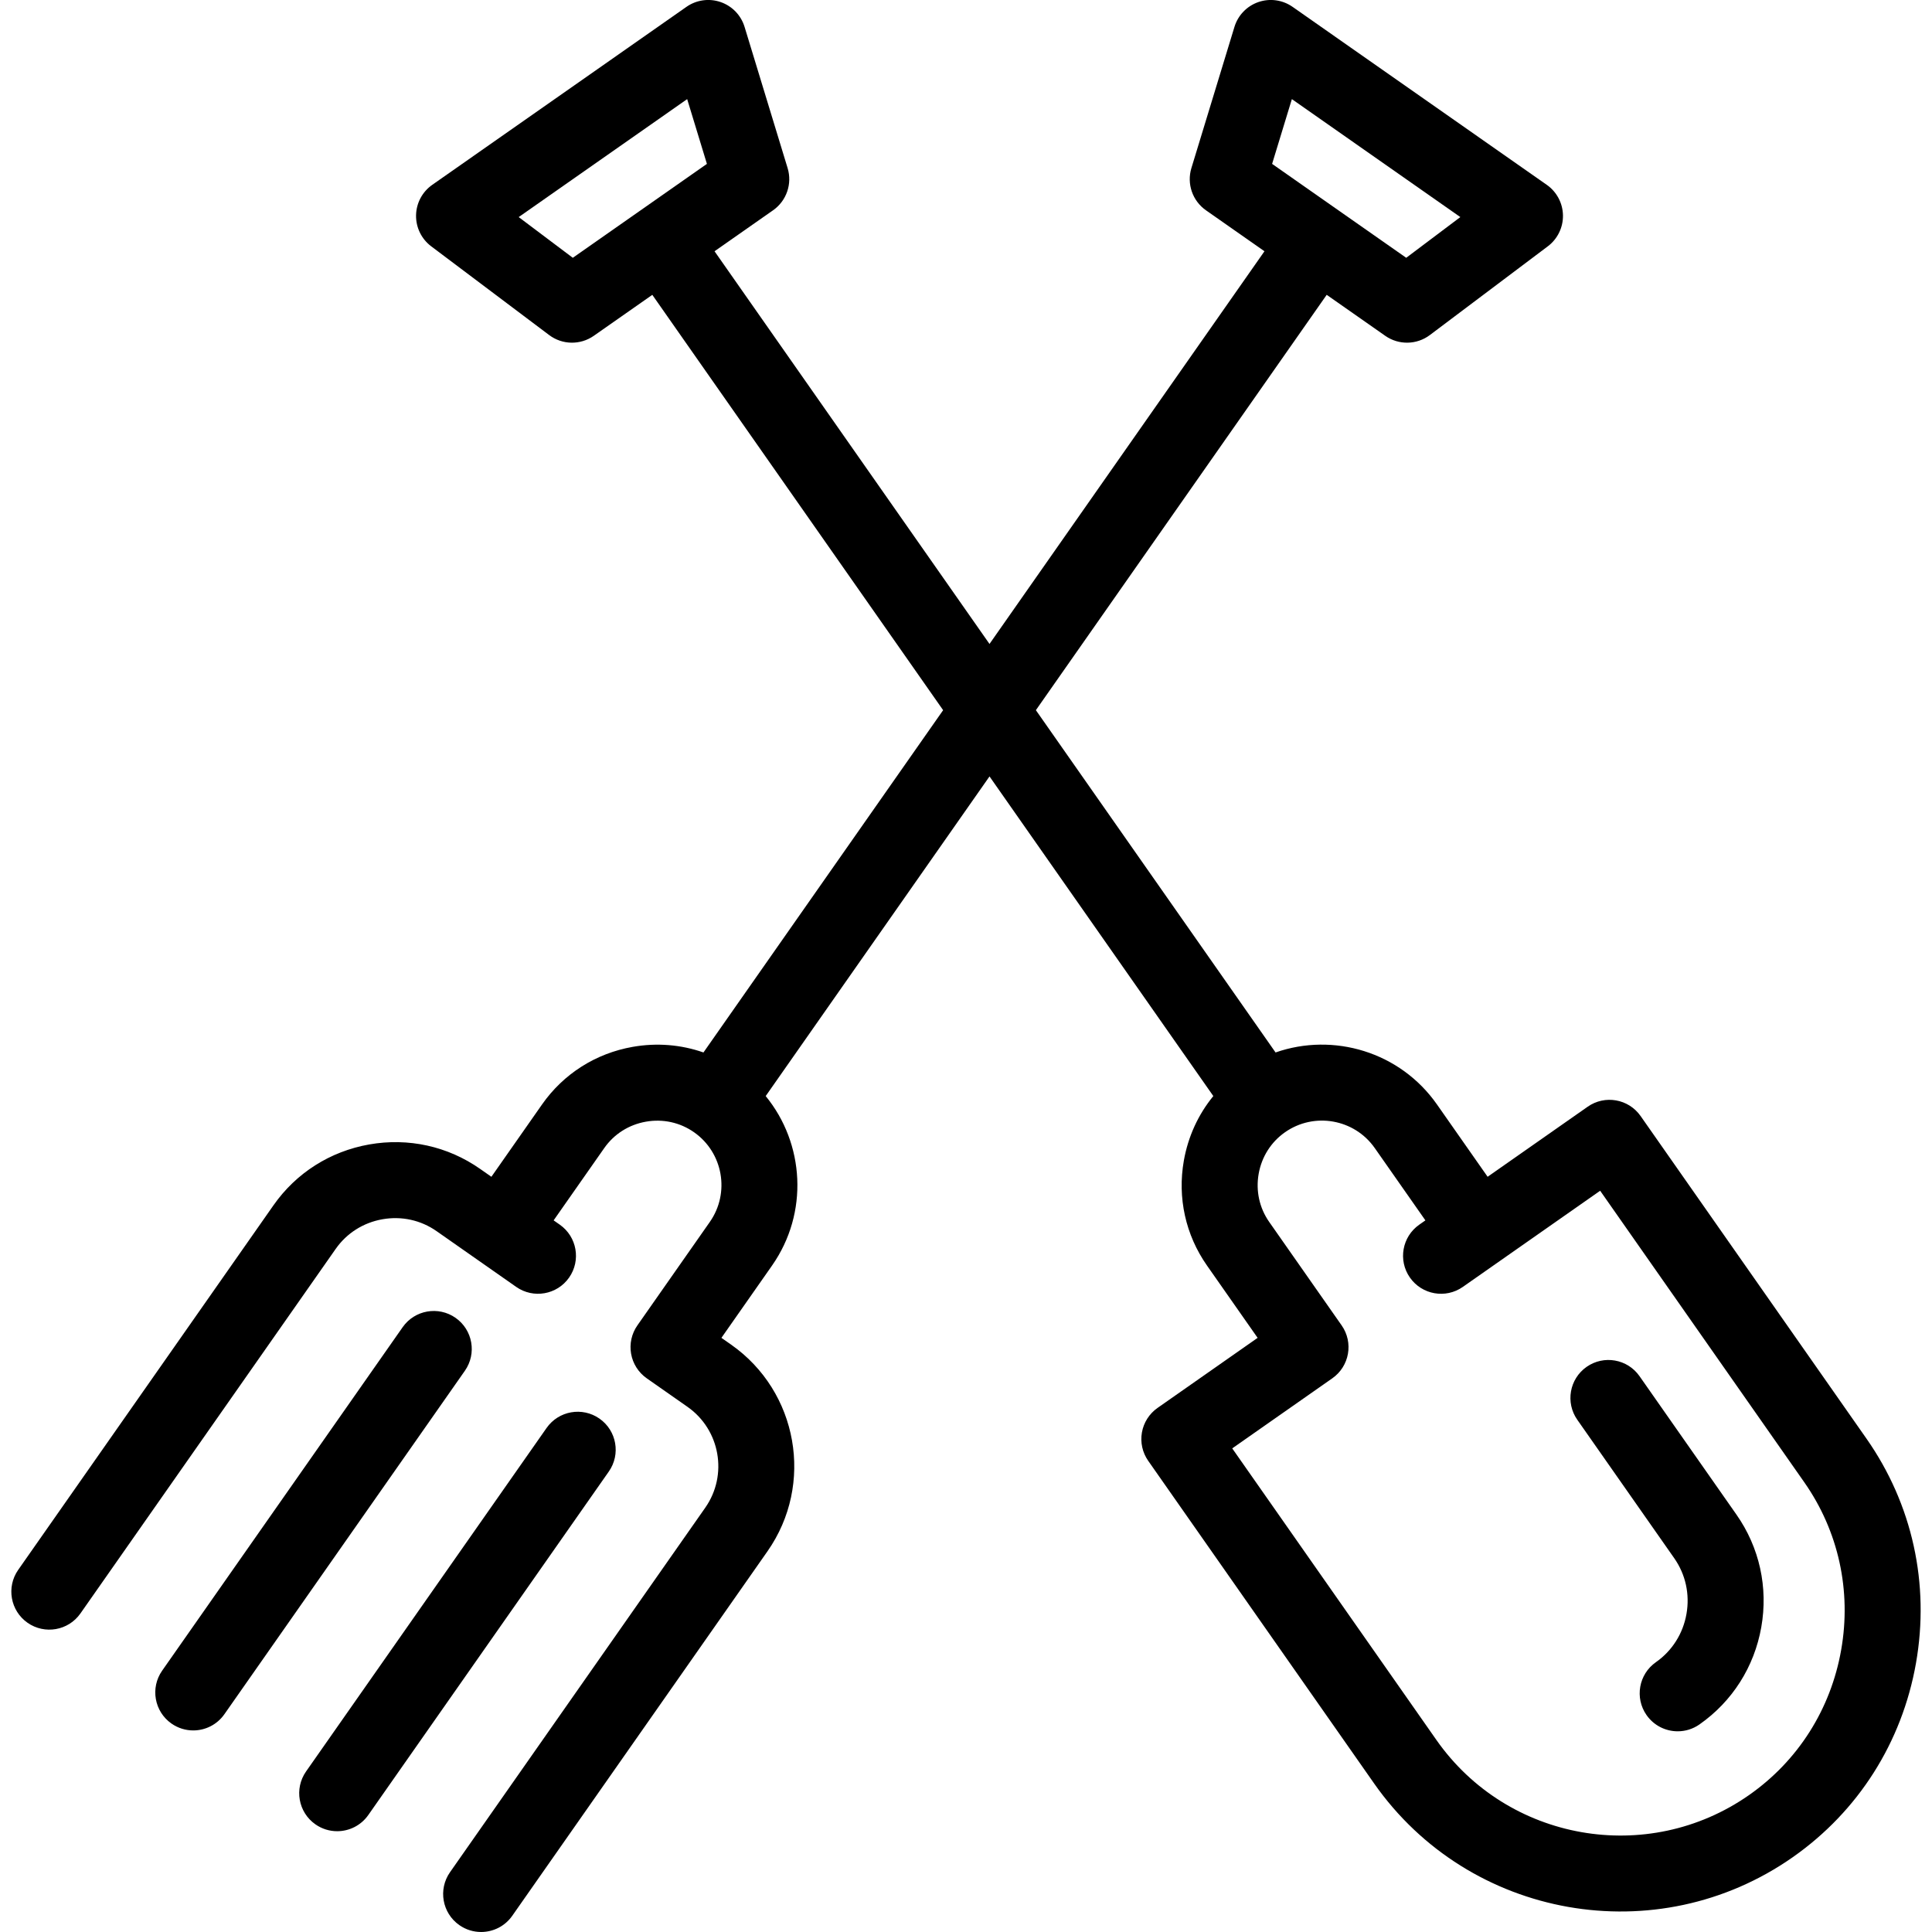
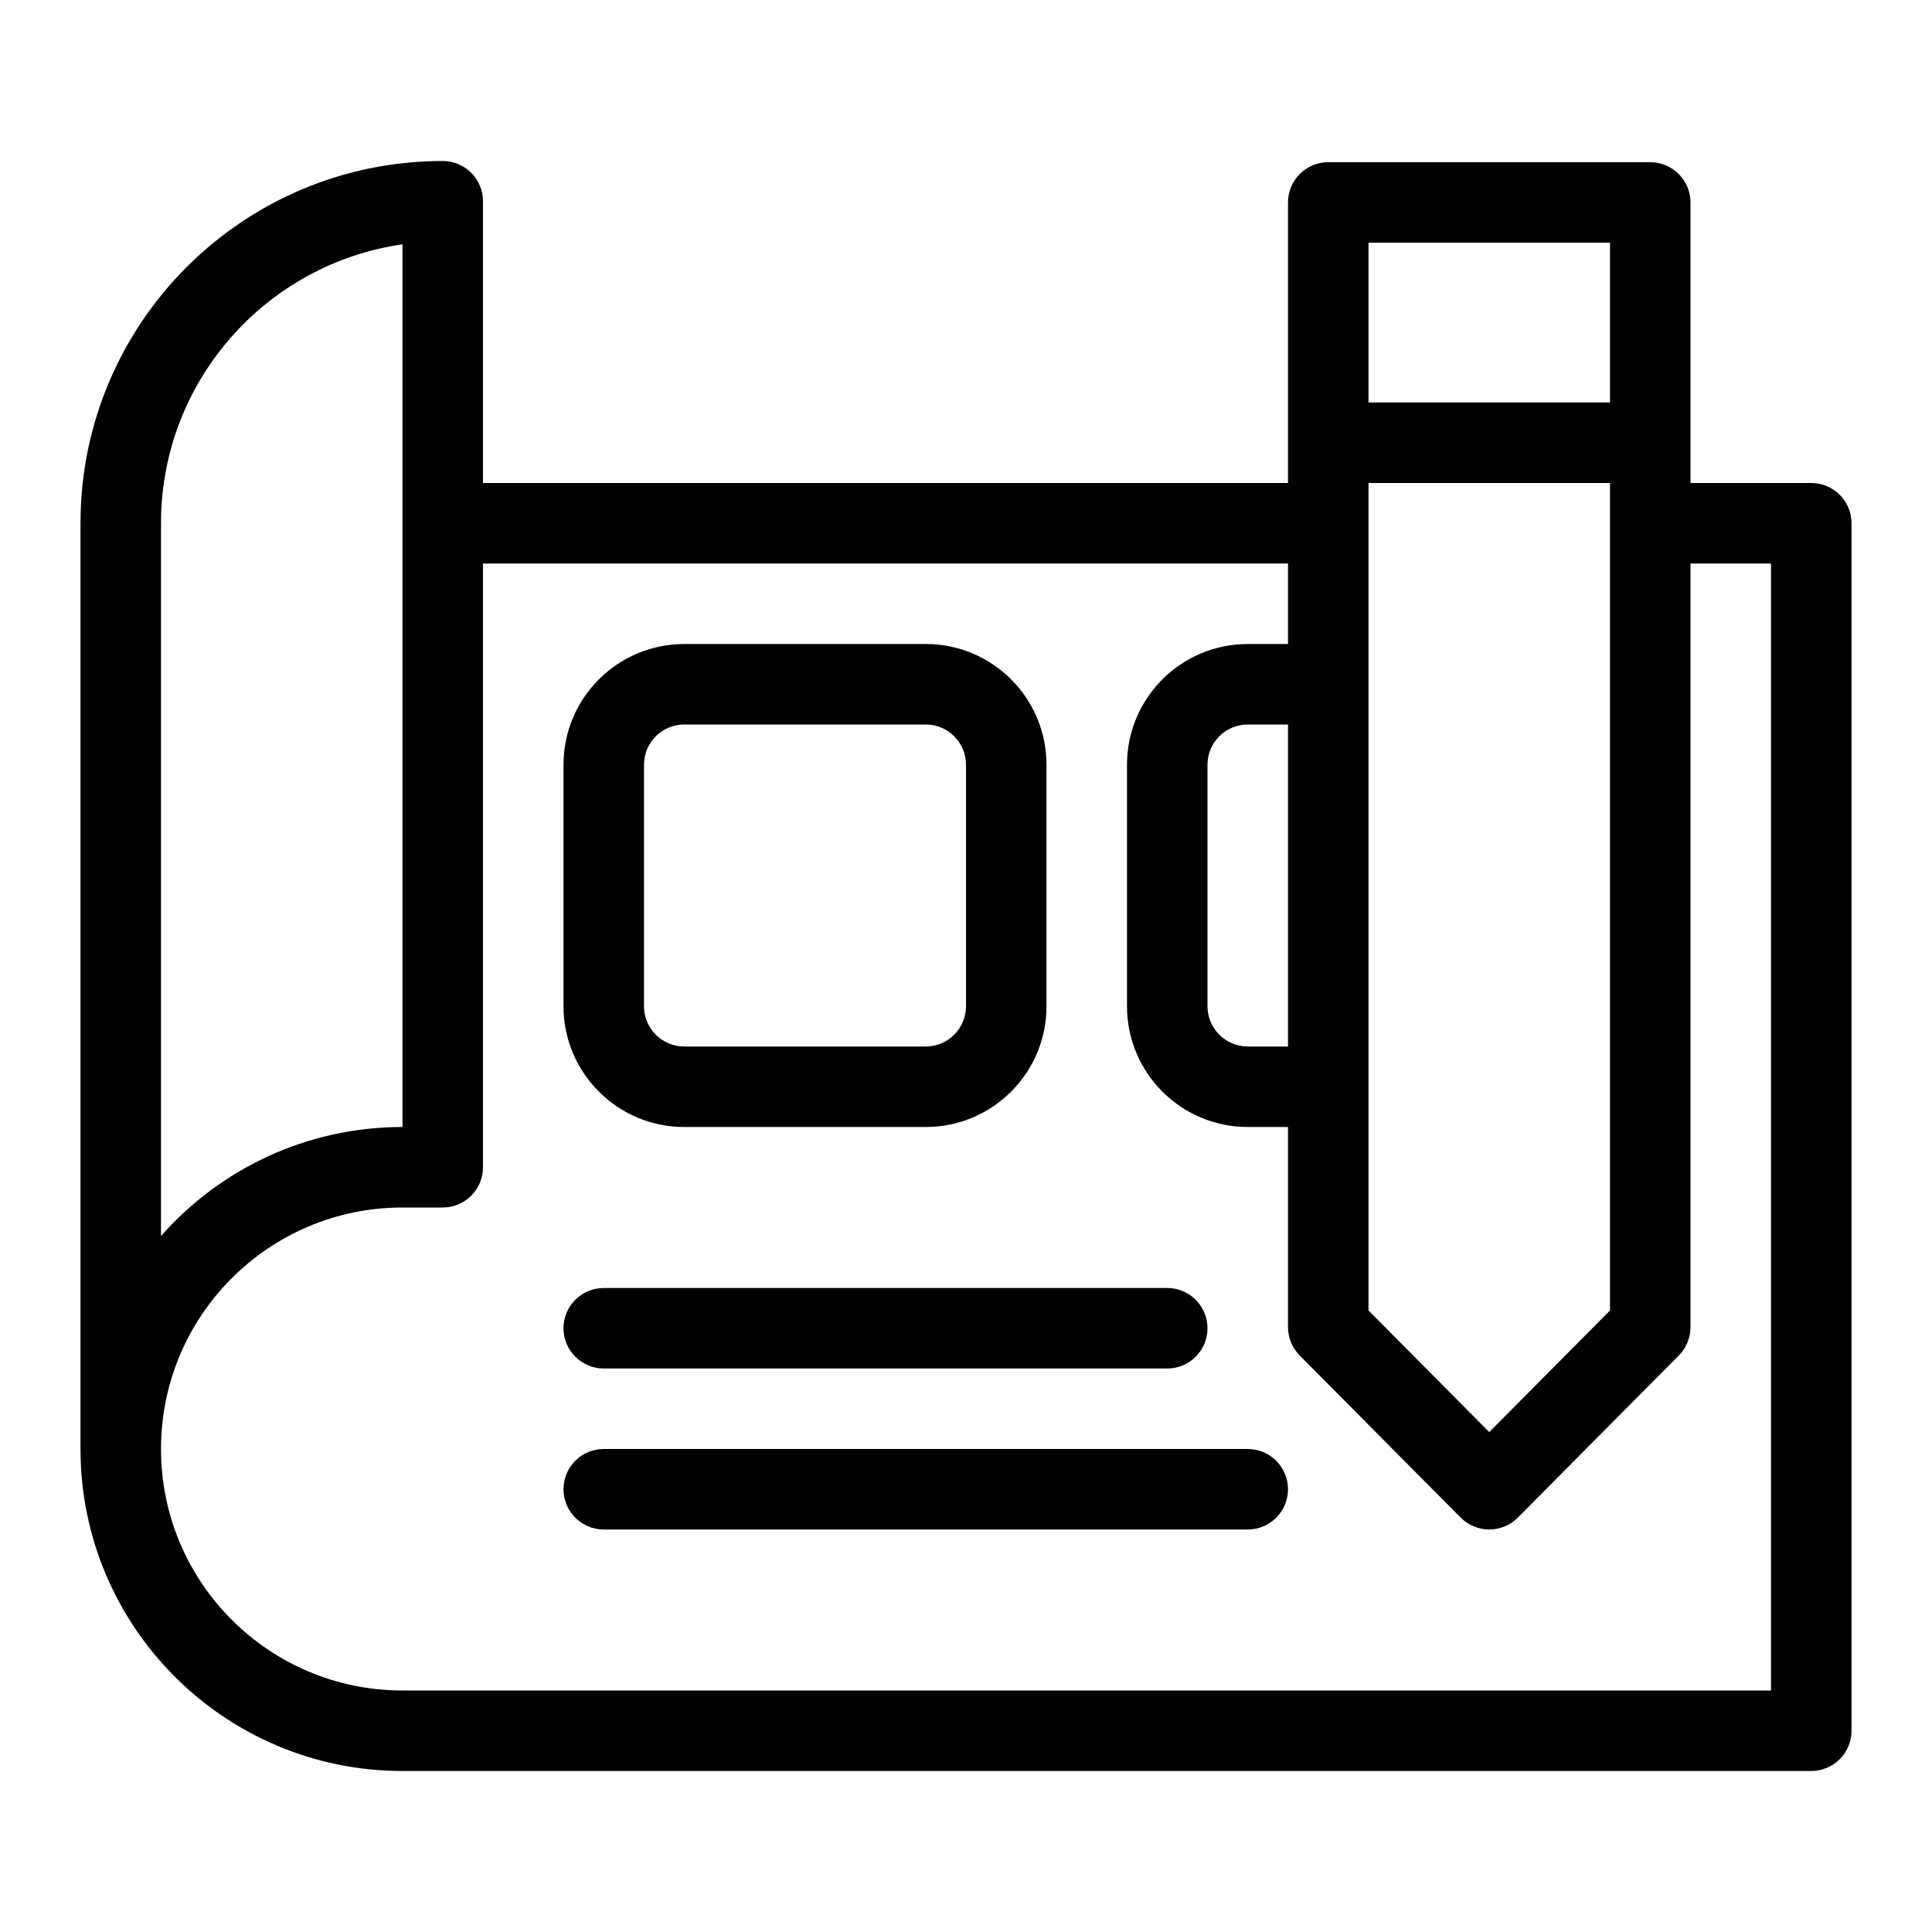
- <svg xmlns="http://www.w3.org/2000/svg" fill="#000000" height="800px" width="800px" version="1.1" id="Capa_1" viewBox="0 0 406.891 406.891" xml:space="preserve">
-   <path id="XMLID_284_" d="M97.909,288.688l-50.653,72.339c-1.556,2.222-4.038,3.412-6.56,3.412c-1.585,0-3.186-0.469-4.582-1.447  c-3.619-2.534-4.499-7.522-1.964-11.142l50.653-72.339c2.534-3.619,7.524-4.498,11.142-1.964  C99.564,280.081,100.444,285.069,97.909,288.688z M126.258,298.771c-3.62-2.534-8.607-1.654-11.142,1.964l-50.654,72.34  c-2.535,3.62-1.655,8.608,1.964,11.142c1.396,0.978,2.997,1.447,4.582,1.447c2.521,0,5.004-1.189,6.56-3.412l50.654-72.34  C130.757,306.293,129.877,301.305,126.258,298.771z M345.294,289.831c-2.533-3.62-7.523-4.499-11.142-1.964  c-3.619,2.534-4.499,7.523-1.964,11.142l20.416,29.156c2.395,3.419,3.31,7.591,2.576,11.746c-0.732,4.156-3.02,7.763-6.44,10.158  c-3.619,2.534-4.499,7.522-1.965,11.142c1.557,2.223,4.038,3.412,6.561,3.412c1.584,0,3.186-0.47,4.582-1.447  c6.921-4.846,11.545-12.122,13.02-20.486c1.476-8.364-0.381-16.782-5.228-23.703L345.294,289.831z M403.515,350.279  c-2.94,16.678-12.149,31.183-25.928,40.844c-0.013,0.009-0.024,0.017-0.036,0.025c-28.593,20.018-68.137,13.045-88.156-15.544  l-47.574-67.944c-1.218-1.738-1.694-3.889-1.326-5.978c0.369-2.089,1.553-3.947,3.29-5.164l21.078-14.758l-10.666-15.232  c-4.516-6.449-6.247-14.294-4.873-22.088c0.896-5.081,3.038-9.731,6.209-13.604l-47.136-67.316l-47.137,67.318  c8.176,9.994,9.102,24.604,1.341,35.69l-10.666,15.231l2.028,1.419c14.116,9.888,17.559,29.414,7.676,43.529l-53.757,76.771  c-1.556,2.223-4.038,3.412-6.56,3.412c-1.585,0-3.185-0.469-4.582-1.447c-3.619-2.534-4.499-7.522-1.965-11.142l53.757-76.771  c4.823-6.89,3.143-16.42-3.747-21.246l-8.581-6.007c-1.738-1.217-2.922-3.074-3.29-5.164c-0.369-2.09,0.107-4.24,1.325-5.979  l15.255-21.786c4.285-6.122,2.798-14.587-3.314-18.882c-0.007-0.004-0.013-0.009-0.02-0.013c-0.005-0.004-0.011-0.008-0.017-0.012  c-2.944-2.055-6.539-2.839-10.116-2.208c-3.587,0.632-6.698,2.604-8.761,5.55l-10.668,15.233l1.295,0.906  c3.619,2.534,4.498,7.523,1.964,11.142c-2.532,3.62-7.522,4.499-11.142,1.964l-7.832-5.484c-0.005-0.003-0.01-0.007-0.016-0.011  l-8.927-6.25c-3.315-2.322-7.362-3.209-11.393-2.499c-4.03,0.71-7.528,2.928-9.85,6.244l-53.755,76.771  c-2.535,3.62-7.521,4.499-11.143,1.965c-3.619-2.534-4.499-7.522-1.965-11.142l53.755-76.771  c4.772-6.817,11.939-11.372,20.179-12.824c8.244-1.453,16.532,0.376,23.349,5.149l2.374,1.662l10.667-15.233  c4.513-6.447,11.292-10.755,19.089-12.13c5.083-0.897,10.183-0.473,14.906,1.18l50.476-72.087l-61.25-87.473l-12.325,8.63  c-2.838,1.986-6.631,1.922-9.398-0.161l-24.843-18.69c-2.047-1.54-3.233-3.968-3.189-6.529s1.312-4.947,3.41-6.417l53.536-37.485  c2.098-1.47,4.772-1.846,7.196-1.01c2.422,0.835,4.298,2.779,5.045,5.23l9.065,29.737c1.01,3.313-0.227,6.9-3.063,8.886  l-12.327,8.631l57.909,82.702l57.909-82.703l-12.325-8.63c-2.837-1.987-4.073-5.573-3.063-8.887l9.067-29.737  c0.747-2.45,2.623-4.395,5.045-5.229c2.422-0.836,5.098-0.46,7.196,1.01l53.536,37.485c2.099,1.469,3.366,3.855,3.41,6.417  c0.044,2.562-1.143,4.989-3.189,6.529l-24.845,18.69c-2.768,2.083-6.561,2.146-9.398,0.16l-12.327-8.632l-61.249,87.474  l50.478,72.089c12.189-4.266,26.234-0.136,33.995,10.949l-0.001-0.001l10.668,15.233l21.076-14.757  c3.618-2.535,8.607-1.655,11.143,1.965l47.574,67.944C402.758,316.793,406.458,333.586,403.515,350.279z M267.915,34.516  l28.244,19.776l11.397-8.574l-35.481-24.844L267.915,34.516z M148.88,34.516l-4.158-13.641l-35.481,24.844l11.396,8.574  l14.064-9.848c0.02-0.014,0.038-0.027,0.057-0.04c0.02-0.013,0.038-0.026,0.058-0.04L148.88,34.516z M379.99,312.17l-42.986-61.391  l-21.076,14.757c-0.008,0.005-0.015,0.01-0.021,0.015l-7.826,5.48c-3.618,2.534-8.607,1.655-11.142-1.964  c-2.535-3.619-1.655-8.608,1.964-11.142l1.295-0.906l-10.667-15.232l-0.001,0c-4.289-6.128-12.767-7.622-18.896-3.331  c-2.948,2.064-4.92,5.176-5.553,8.762c-0.632,3.585,0.157,7.184,2.223,10.133l15.255,21.786c2.534,3.619,1.654,8.607-1.965,11.142  l-21.078,14.758l42.987,61.391c14.952,21.356,44.488,26.57,65.852,11.628c0.007-0.005,0.015-0.011,0.021-0.016  c10.298-7.21,17.182-18.056,19.383-30.54S387.201,322.469,379.99,312.17z" />
+ <svg xmlns="http://www.w3.org/2000/svg" fill="#000000" width="800px" height="800px" viewBox="0 0 24 24">
+   <path d="M17,6 L17,16.279 L18.5,17.79 L20,16.279 L20,6 L17,6 Z M17,5 L20,5 L20,3.015 L17,3.015 L17,5 Z M21,7 L21,16.485 C21,16.617 20.948,16.744 20.855,16.838 L18.855,18.852 C18.659,19.049 18.341,19.049 18.145,18.852 L16.145,16.838 C16.052,16.744 16,16.617 16,16.485 L16,14 L15.5,14 C14.672,14 14,13.328 14,12.5 L14,9.5 C14,8.672 14.672,8 15.5,8 L16,8 L16,7 L6,7 L6,14.5 C6,14.776 5.776,15 5.5,15 L5,15 C3.343,15 2,16.343 2,18 C2,19.657 3.343,21 5,21 L22,21 L22,7 L21,7 Z M21,6 L22.5,6 C22.776,6 23,6.224 23,6.5 L23,21.5 C23,21.776 22.776,22 22.5,22 L5,22 C2.791,22 1,20.209 1,18 L1,6.5 C1,4.015 3.015,2 5.5,2 C5.776,2 6,2.224 6,2.5 L6,6 L16,6 L16,2.515 C16,2.239 16.224,2.015 16.5,2.015 L20.5,2.015 C20.776,2.015 21,2.239 21,2.515 L21,6 Z M16,9 L15.5,9 C15.224,9 15,9.224 15,9.5 L15,12.5 C15,12.776 15.224,13 15.5,13 L16,13 L16,9 Z M2,15.354 C2.733,14.524 3.805,14 5,14 L5,3.035 C3.304,3.278 2,4.737 2,6.5 L2,15.354 L2,15.354 Z M8.5,8 L11.5,8 C12.328,8 13,8.672 13,9.5 L13,12.5 C13,13.328 12.328,14 11.5,14 L8.5,14 C7.672,14 7,13.328 7,12.5 L7,9.5 C7,8.672 7.672,8 8.5,8 Z M8.5,9 C8.224,9 8,9.224 8,9.5 L8,12.5 C8,12.776 8.224,13 8.5,13 L11.5,13 C11.776,13 12,12.776 12,12.5 L12,9.5 C12,9.224 11.776,9 11.5,9 L8.5,9 Z M7.5,17 C7.224,17 7,16.776 7,16.5 C7,16.224 7.224,16 7.5,16 L14.5,16 C14.776,16 15,16.224 15,16.5 C15,16.776 14.776,17 14.5,17 L7.5,17 Z M7.5,19 C7.224,19 7,18.776 7,18.5 C7,18.224 7.224,18 7.5,18 L15.5,18 C15.776,18 16,18.224 16,18.5 C16,18.776 15.776,19 15.5,19 L7.5,19 Z" />
</svg>
